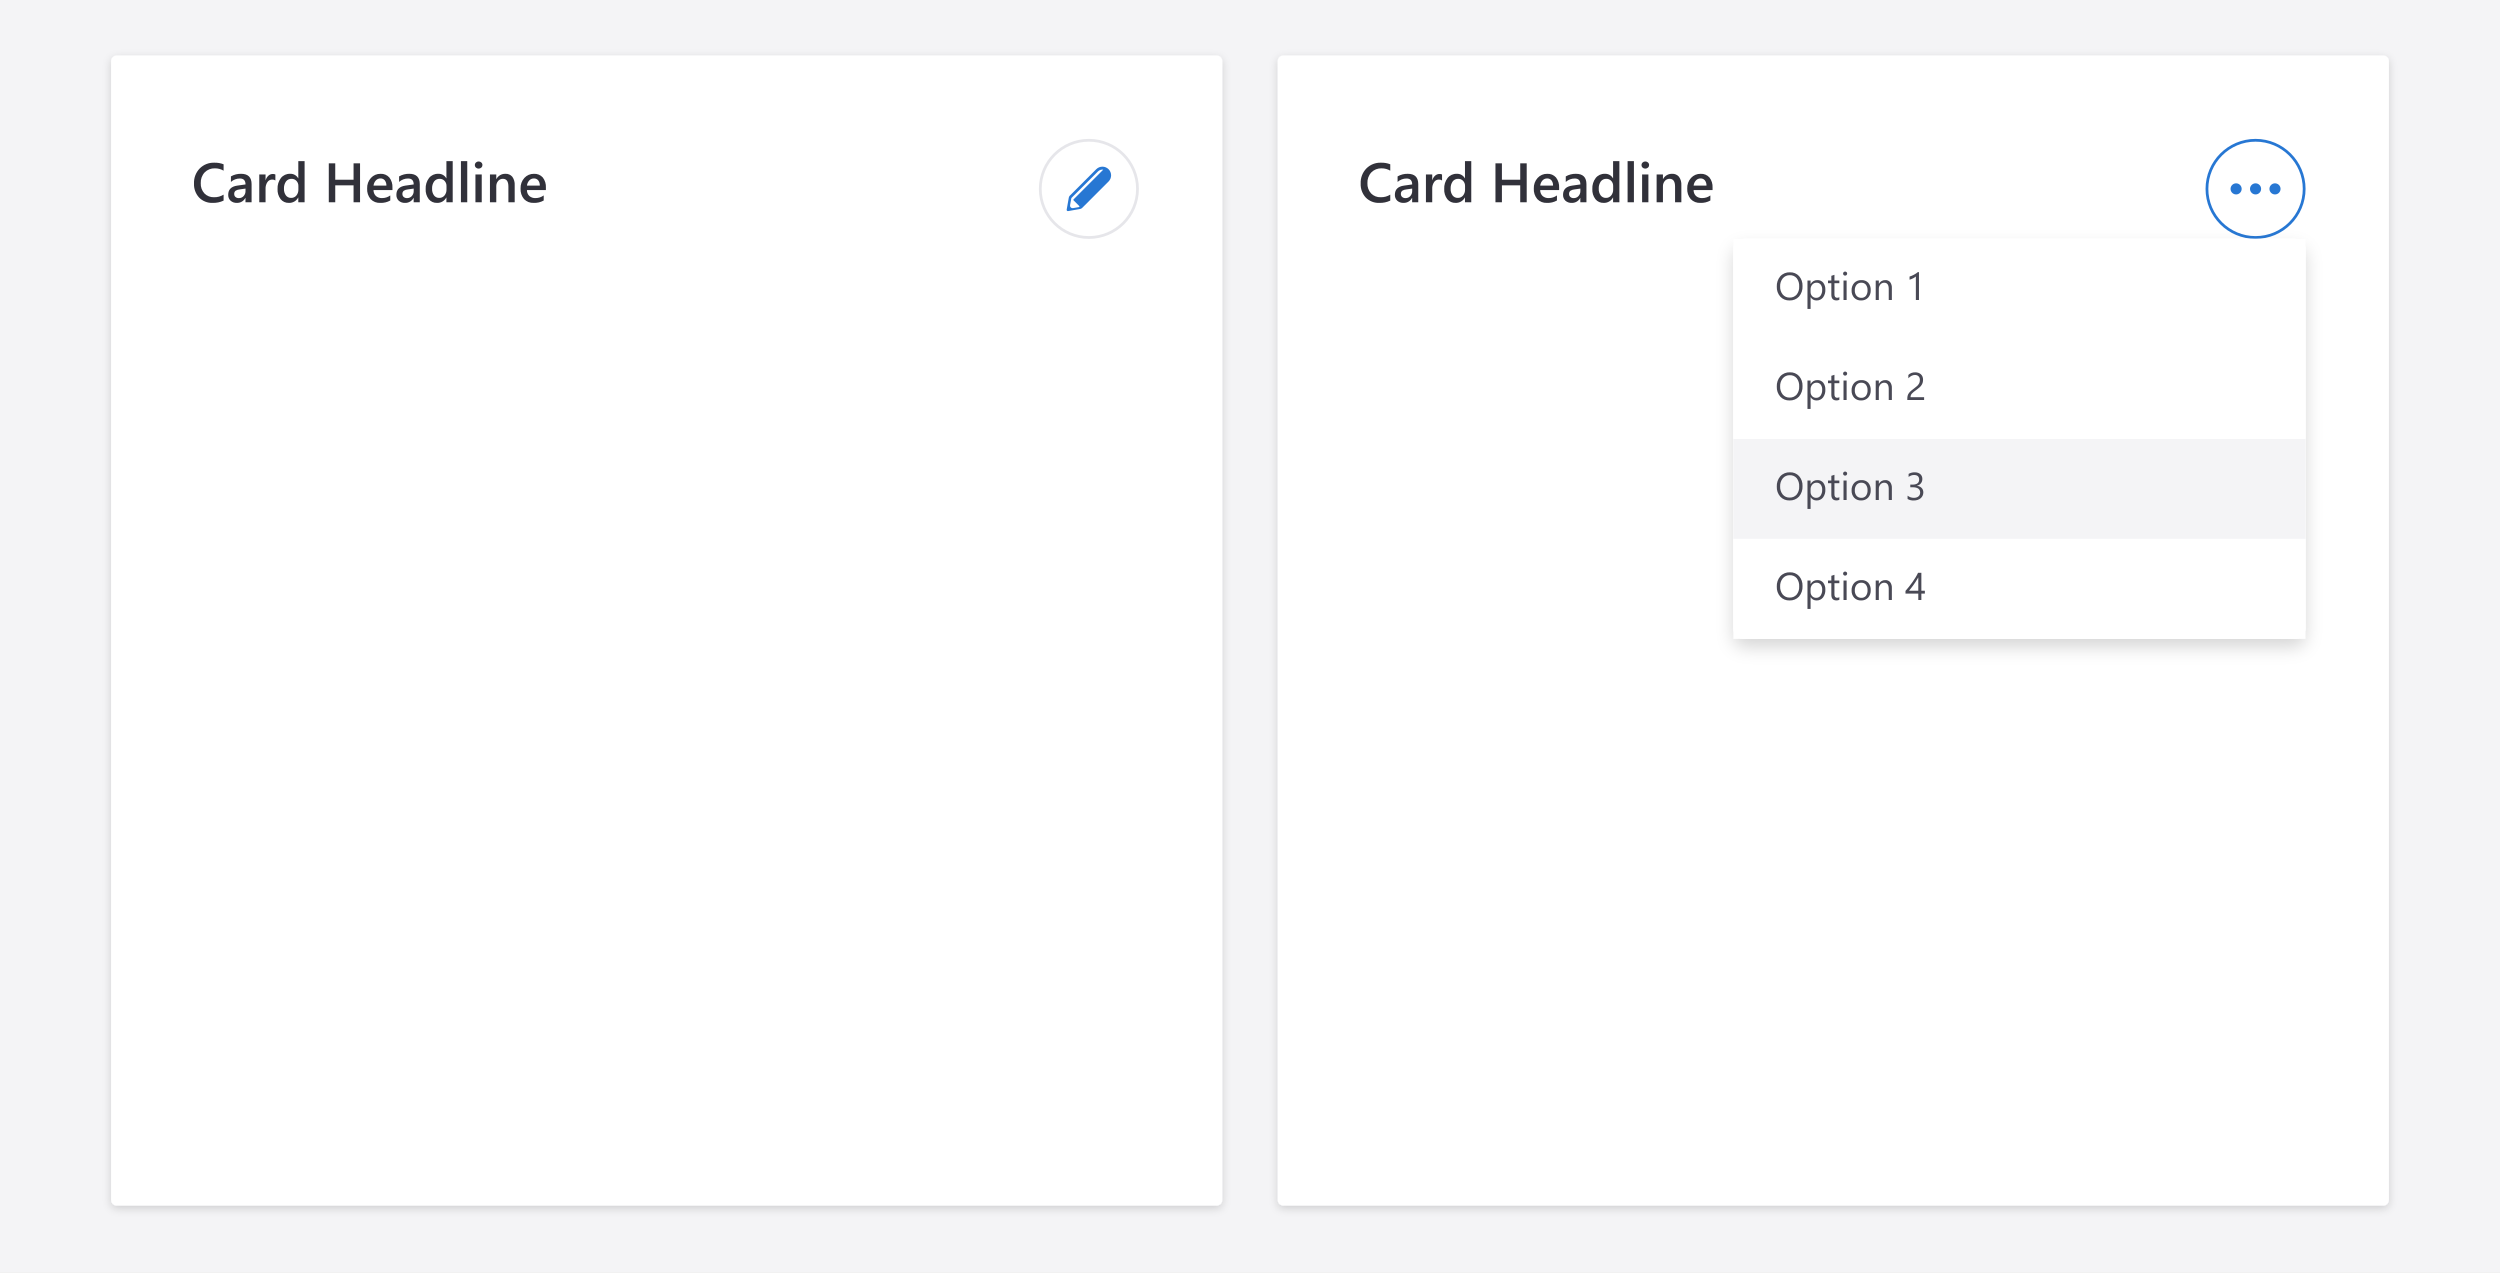
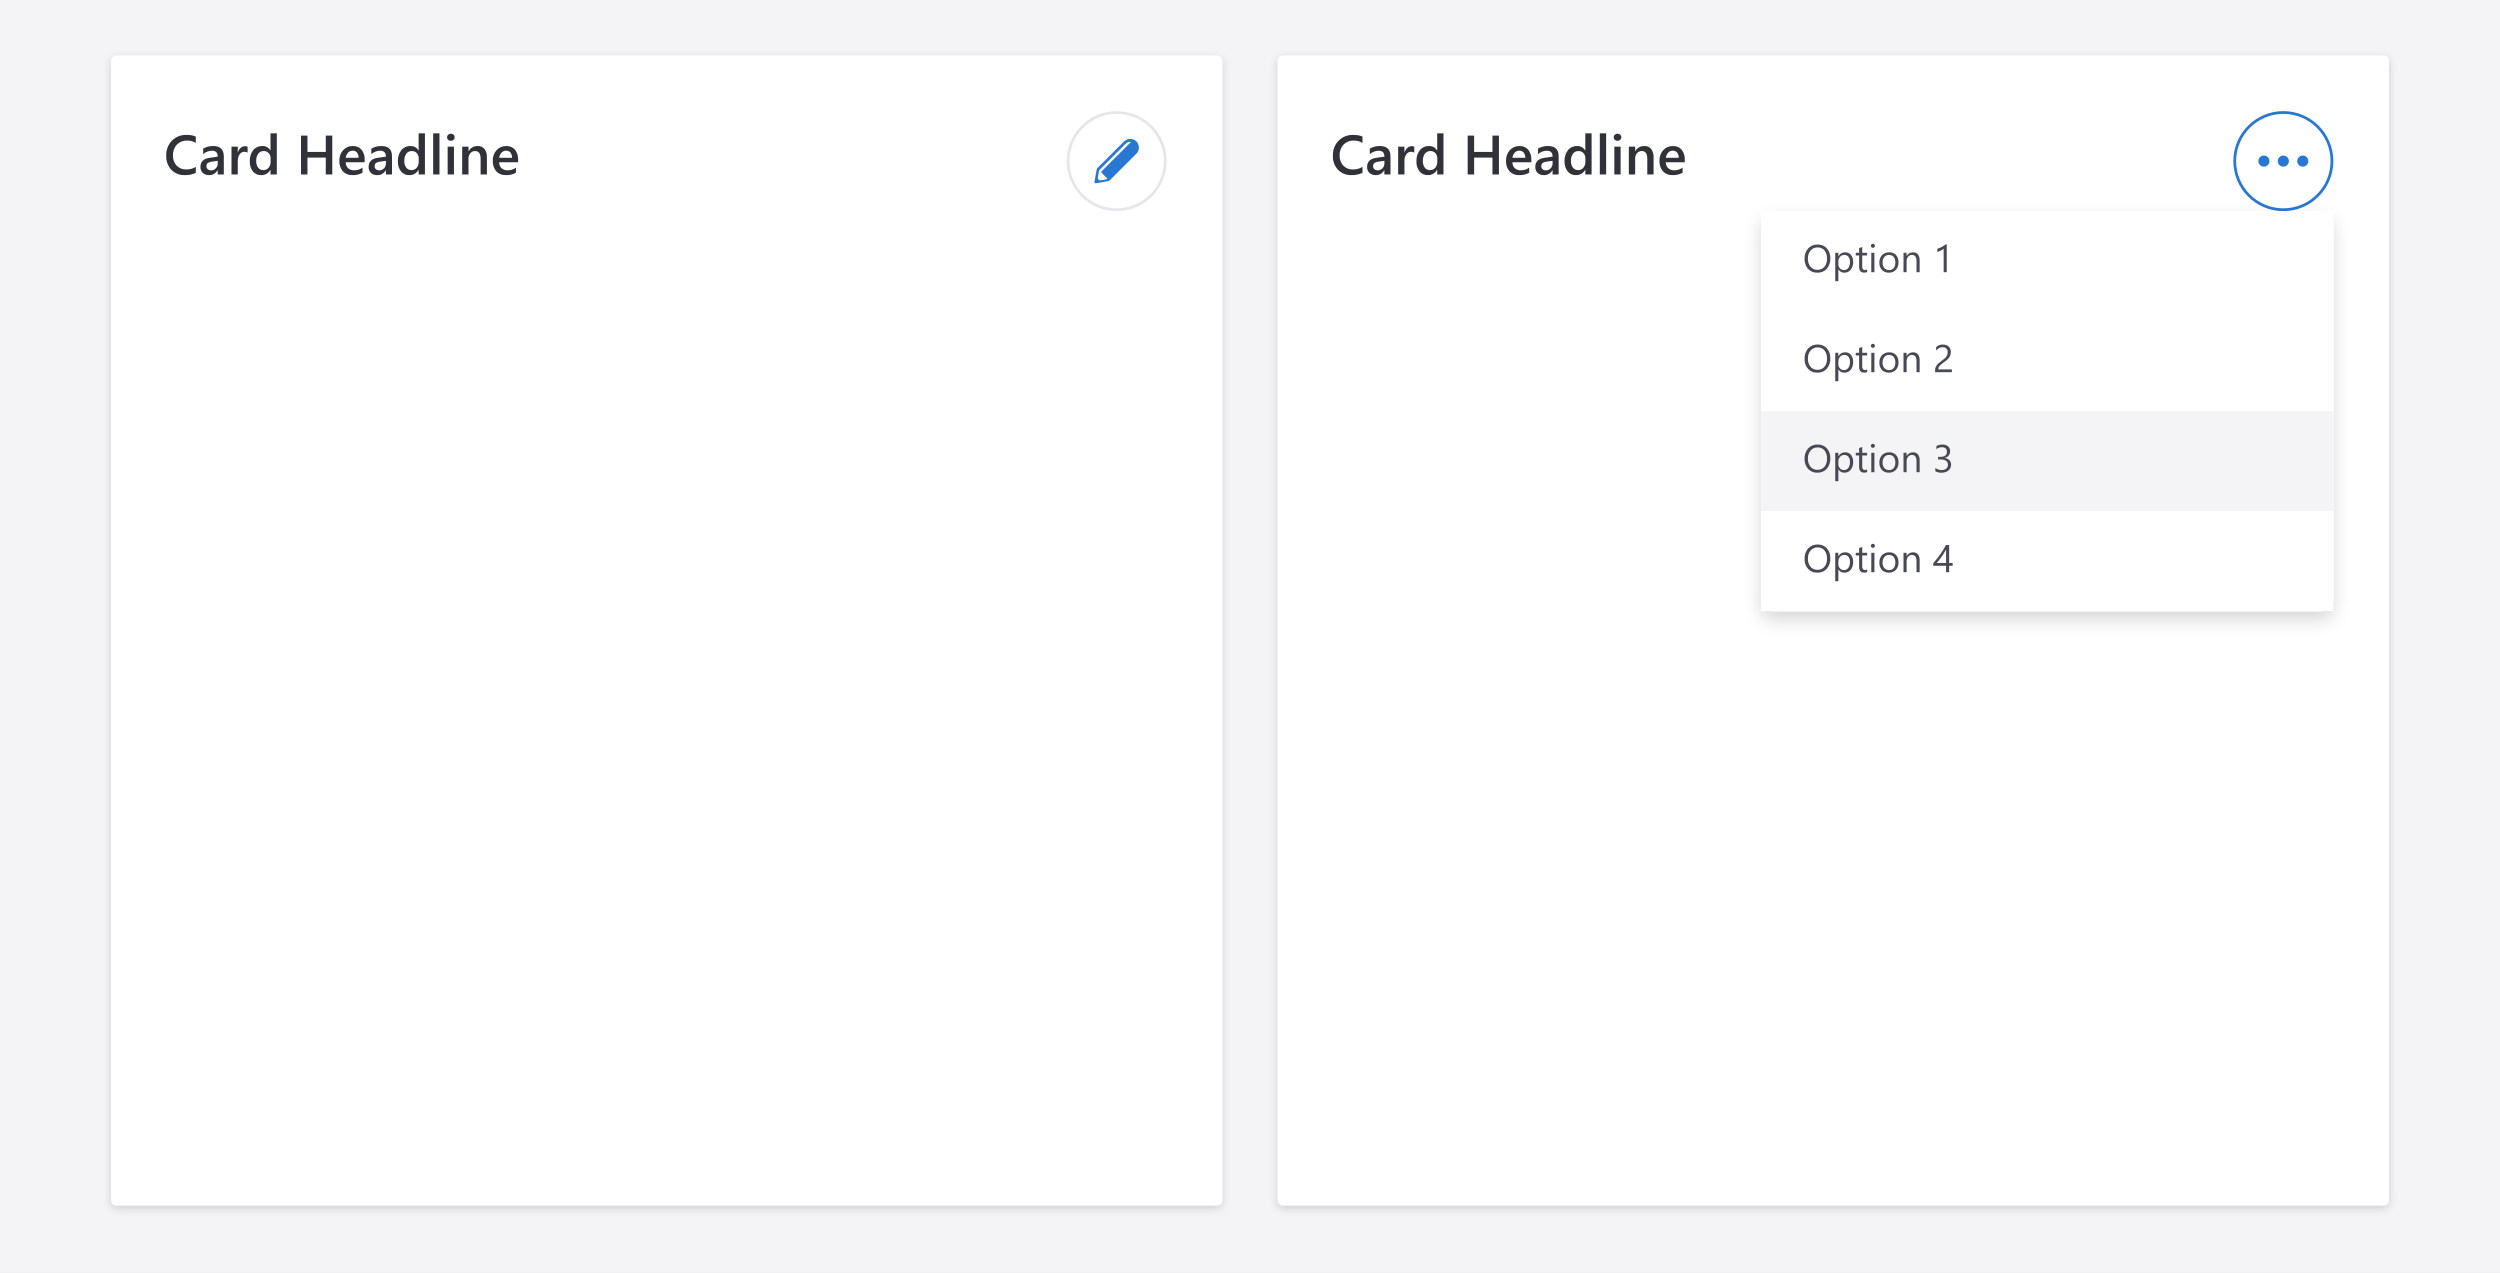
<svg xmlns="http://www.w3.org/2000/svg" width="900" height="458" viewBox="0 0 900 458">
  <defs>
    <filter id="Card" x="35.5" y="16.5" width="409" height="423" filterUnits="userSpaceOnUse">
      <feOffset dy="1" input="SourceAlpha" />
      <feGaussianBlur stdDeviation="1.5" result="blur" />
      <feFlood flood-opacity="0.161" />
      <feComposite operator="in" in2="blur" />
      <feComposite in="SourceGraphic" />
    </filter>
    <clipPath id="clip-path">
      <rect width="36" height="36" fill="none" />
    </clipPath>
    <filter id="Card-2" x="455.5" y="16.5" width="409" height="423" filterUnits="userSpaceOnUse">
      <feOffset dy="1" input="SourceAlpha" />
      <feGaussianBlur stdDeviation="1.5" result="blur-2" />
      <feFlood flood-opacity="0.161" />
      <feComposite operator="in" in2="blur-2" />
      <feComposite in="SourceGraphic" />
    </filter>
-     <filter id="Rectangle_4032" x="615" y="80" width="224" height="162" filterUnits="userSpaceOnUse">
+     <filter id="Rectangle_4032" x="625" y="70" width="224" height="162" filterUnits="userSpaceOnUse">
      <feOffset dy="3" input="SourceAlpha" />
      <feGaussianBlur stdDeviation="3" result="blur-3" />
      <feFlood flood-opacity="0.161" />
      <feComposite operator="in" in2="blur-3" />
      <feComposite in="SourceGraphic" />
    </filter>
    <clipPath id="clip-card--actions-header-icon">
      <rect width="900" height="458" />
    </clipPath>
  </defs>
  <g id="card--actions-header-icon" clip-path="url(#clip-card--actions-header-icon)">
    <rect width="900" height="458" fill="#f4f4f6" />
    <g id="Group_13364" data-name="Group 13364" transform="translate(-414 6)">
      <g transform="matrix(1, 0, 0, 1, 414, -6)" filter="url(#Card)">
        <rect id="Card-3" data-name="Card" width="400" height="414" rx="2" transform="translate(40 20)" fill="#fff" />
      </g>
-       <path id="Path_8863" data-name="Path 8863" d="M11.494-.586a8.49,8.49,0,0,1-3.936.82A6.435,6.435,0,0,1,2.676-1.689,7.01,7.01,0,0,1,.84-6.738a7.352,7.352,0,0,1,2.065-5.43,7.066,7.066,0,0,1,5.22-2.07,8.554,8.554,0,0,1,3.369.576v2.3a6.012,6.012,0,0,0-3.125-.84,4.9,4.9,0,0,0-3.687,1.455A5.345,5.345,0,0,0,3.271-6.855,5.1,5.1,0,0,0,4.59-3.169,4.588,4.588,0,0,0,8.057-1.8a6.207,6.207,0,0,0,3.438-.937ZM21.572,0h-2.2V-1.562h-.039A3.308,3.308,0,0,1,16.3.234a3.2,3.2,0,0,1-2.31-.8,2.8,2.8,0,0,1-.835-2.119q0-2.832,3.262-3.3l2.969-.42q0-2.139-2.031-2.139a4.825,4.825,0,0,0-3.223,1.23V-9.3a7.028,7.028,0,0,1,3.652-.937q3.789,0,3.789,3.73ZM19.385-4.912l-2.1.293a3.328,3.328,0,0,0-1.47.474,1.384,1.384,0,0,0-.493,1.216,1.331,1.331,0,0,0,.454,1.04,1.758,1.758,0,0,0,1.216.405,2.243,2.243,0,0,0,1.714-.728,2.58,2.58,0,0,0,.679-1.831Zm10.752-2.93a1.878,1.878,0,0,0-1.182-.322,2.023,2.023,0,0,0-1.68.908A4.061,4.061,0,0,0,26.6-4.785V0H24.336V-10H26.6v2.061h.039a3.484,3.484,0,0,1,1.021-1.646,2.3,2.3,0,0,1,1.538-.591,1.909,1.909,0,0,1,.938.186ZM40.654,0H38.389V-1.7H38.35A3.614,3.614,0,0,1,34.98.234a3.637,3.637,0,0,1-2.954-1.343,5.574,5.574,0,0,1-1.108-3.657A6.073,6.073,0,0,1,32.144-8.74a4.011,4.011,0,0,1,3.267-1.494A3.128,3.128,0,0,1,38.35-8.613h.039V-14.8h2.266ZM38.418-4.57V-5.879a2.55,2.55,0,0,0-.693-1.807,2.313,2.313,0,0,0-1.768-.742,2.38,2.38,0,0,0-2,.947,4.221,4.221,0,0,0-.728,2.627,3.782,3.782,0,0,0,.7,2.407,2.271,2.271,0,0,0,1.88.884A2.351,2.351,0,0,0,37.7-2.417,3.219,3.219,0,0,0,38.418-4.57ZM60.615,0H58.281V-6.074H51.689V0H49.365V-14h2.324v5.889h6.592V-14h2.334Zm11.67-4.385H65.469a2.881,2.881,0,0,0,.854,2.139,3.179,3.179,0,0,0,2.241.752A4.942,4.942,0,0,0,71.5-2.451V-.625a6.716,6.716,0,0,1-3.613.859,4.473,4.473,0,0,1-3.462-1.362,5.449,5.449,0,0,1-1.255-3.833,5.328,5.328,0,0,1,1.382-3.8,4.52,4.52,0,0,1,3.433-1.47,3.941,3.941,0,0,1,3.174,1.318,5.474,5.474,0,0,1,1.123,3.662ZM70.1-5.986a2.919,2.919,0,0,0-.576-1.9,1.925,1.925,0,0,0-1.562-.679,2.2,2.2,0,0,0-1.655.713,3.257,3.257,0,0,0-.835,1.865ZM82.119,0h-2.2V-1.562h-.039a3.308,3.308,0,0,1-3.037,1.8,3.2,3.2,0,0,1-2.31-.8A2.8,2.8,0,0,1,73.7-2.686q0-2.832,3.262-3.3l2.969-.42q0-2.139-2.031-2.139a4.825,4.825,0,0,0-3.223,1.23V-9.3a7.028,7.028,0,0,1,3.652-.937q3.789,0,3.789,3.73ZM79.932-4.912l-2.1.293a3.328,3.328,0,0,0-1.47.474,1.384,1.384,0,0,0-.493,1.216,1.331,1.331,0,0,0,.454,1.04,1.758,1.758,0,0,0,1.216.405,2.243,2.243,0,0,0,1.714-.728,2.58,2.58,0,0,0,.679-1.831ZM93.975,0H91.709V-1.7H91.67A3.614,3.614,0,0,1,88.3.234a3.637,3.637,0,0,1-2.954-1.343,5.574,5.574,0,0,1-1.108-3.657A6.073,6.073,0,0,1,85.464-8.74a4.011,4.011,0,0,1,3.267-1.494A3.128,3.128,0,0,1,91.67-8.613h.039V-14.8h2.266ZM91.738-4.57V-5.879a2.55,2.55,0,0,0-.693-1.807,2.313,2.313,0,0,0-1.768-.742,2.38,2.38,0,0,0-2,.947,4.221,4.221,0,0,0-.728,2.627,3.782,3.782,0,0,0,.7,2.407,2.271,2.271,0,0,0,1.88.884,2.351,2.351,0,0,0,1.885-.854A3.219,3.219,0,0,0,91.738-4.57ZM99.209,0H96.934V-14.8h2.275ZM103.3-12.1a1.362,1.362,0,0,1-.952-.361,1.189,1.189,0,0,1-.4-.918,1.219,1.219,0,0,1,.4-.928,1.342,1.342,0,0,1,.952-.371,1.384,1.384,0,0,1,.977.371,1.212,1.212,0,0,1,.4.928,1.2,1.2,0,0,1-.4.9A1.374,1.374,0,0,1,103.3-12.1ZM104.424,0h-2.266V-10h2.266Zm11.865,0h-2.266V-5.635q0-2.8-1.982-2.8a2.164,2.164,0,0,0-1.709.776,2.88,2.88,0,0,0-.674,1.958V0h-2.275V-10h2.275v1.66h.039a3.564,3.564,0,0,1,3.242-1.895,3.02,3.02,0,0,1,2.49,1.06,4.758,4.758,0,0,1,.859,3.062Zm11.23-4.385H120.7a2.881,2.881,0,0,0,.854,2.139,3.179,3.179,0,0,0,2.241.752,4.942,4.942,0,0,0,2.939-.957V-.625a6.716,6.716,0,0,1-3.613.859,4.473,4.473,0,0,1-3.462-1.362,5.449,5.449,0,0,1-1.255-3.833,5.328,5.328,0,0,1,1.382-3.8,4.52,4.52,0,0,1,3.433-1.47A3.941,3.941,0,0,1,126.4-8.916a5.474,5.474,0,0,1,1.123,3.662Zm-2.187-1.6a2.919,2.919,0,0,0-.576-1.9,1.925,1.925,0,0,0-1.562-.679,2.2,2.2,0,0,0-1.655.713,3.257,3.257,0,0,0-.835,1.865Z" transform="translate(483 66.805)" fill="#31313a" />
-       <g id="Icon_Secondary_-_Normal" data-name="Icon Secondary - Normal" transform="translate(788 44)" clip-path="url(#clip-path)">
+       <path id="Path_8863" data-name="Path 8863" d="M11.494-.586a8.49,8.49,0,0,1-3.936.82A6.435,6.435,0,0,1,2.676-1.689,7.01,7.01,0,0,1,.84-6.738a7.352,7.352,0,0,1,2.065-5.43,7.066,7.066,0,0,1,5.22-2.07,8.554,8.554,0,0,1,3.369.576v2.3a6.012,6.012,0,0,0-3.125-.84,4.9,4.9,0,0,0-3.687,1.455A5.345,5.345,0,0,0,3.271-6.855,5.1,5.1,0,0,0,4.59-3.169,4.588,4.588,0,0,0,8.057-1.8a6.207,6.207,0,0,0,3.438-.937ZM21.572,0h-2.2V-1.562h-.039A3.308,3.308,0,0,1,16.3.234a3.2,3.2,0,0,1-2.31-.8,2.8,2.8,0,0,1-.835-2.119q0-2.832,3.262-3.3l2.969-.42q0-2.139-2.031-2.139a4.825,4.825,0,0,0-3.223,1.23V-9.3a7.028,7.028,0,0,1,3.652-.937q3.789,0,3.789,3.73ZM19.385-4.912l-2.1.293a3.328,3.328,0,0,0-1.47.474,1.384,1.384,0,0,0-.493,1.216,1.331,1.331,0,0,0,.454,1.04,1.758,1.758,0,0,0,1.216.405,2.243,2.243,0,0,0,1.714-.728,2.58,2.58,0,0,0,.679-1.831Zm10.752-2.93a1.878,1.878,0,0,0-1.182-.322,2.023,2.023,0,0,0-1.68.908A4.061,4.061,0,0,0,26.6-4.785V0H24.336V-10H26.6v2.061h.039a3.484,3.484,0,0,1,1.021-1.646,2.3,2.3,0,0,1,1.538-.591,1.909,1.909,0,0,1,.938.186ZM40.654,0H38.389V-1.7H38.35A3.614,3.614,0,0,1,34.98.234a3.637,3.637,0,0,1-2.954-1.343,5.574,5.574,0,0,1-1.108-3.657A6.073,6.073,0,0,1,32.144-8.74a4.011,4.011,0,0,1,3.267-1.494A3.128,3.128,0,0,1,38.35-8.613h.039V-14.8h2.266ZM38.418-4.57V-5.879a2.55,2.55,0,0,0-.693-1.807,2.313,2.313,0,0,0-1.768-.742,2.38,2.38,0,0,0-2,.947,4.221,4.221,0,0,0-.728,2.627,3.782,3.782,0,0,0,.7,2.407,2.271,2.271,0,0,0,1.88.884A2.351,2.351,0,0,0,37.7-2.417,3.219,3.219,0,0,0,38.418-4.57ZM60.615,0H58.281V-6.074H51.689V0H49.365V-14h2.324v5.889h6.592V-14h2.334Zm11.67-4.385H65.469a2.881,2.881,0,0,0,.854,2.139,3.179,3.179,0,0,0,2.241.752A4.942,4.942,0,0,0,71.5-2.451V-.625a6.716,6.716,0,0,1-3.613.859,4.473,4.473,0,0,1-3.462-1.362,5.449,5.449,0,0,1-1.255-3.833,5.328,5.328,0,0,1,1.382-3.8,4.52,4.52,0,0,1,3.433-1.47,3.941,3.941,0,0,1,3.174,1.318,5.474,5.474,0,0,1,1.123,3.662ZM70.1-5.986a2.919,2.919,0,0,0-.576-1.9,1.925,1.925,0,0,0-1.562-.679,2.2,2.2,0,0,0-1.655.713,3.257,3.257,0,0,0-.835,1.865ZM82.119,0h-2.2V-1.562h-.039a3.308,3.308,0,0,1-3.037,1.8,3.2,3.2,0,0,1-2.31-.8A2.8,2.8,0,0,1,73.7-2.686q0-2.832,3.262-3.3l2.969-.42q0-2.139-2.031-2.139a4.825,4.825,0,0,0-3.223,1.23V-9.3a7.028,7.028,0,0,1,3.652-.937q3.789,0,3.789,3.73ZM79.932-4.912l-2.1.293a3.328,3.328,0,0,0-1.47.474,1.384,1.384,0,0,0-.493,1.216,1.331,1.331,0,0,0,.454,1.04,1.758,1.758,0,0,0,1.216.405,2.243,2.243,0,0,0,1.714-.728,2.58,2.58,0,0,0,.679-1.831ZM93.975,0H91.709V-1.7H91.67A3.614,3.614,0,0,1,88.3.234a3.637,3.637,0,0,1-2.954-1.343,5.574,5.574,0,0,1-1.108-3.657A6.073,6.073,0,0,1,85.464-8.74a4.011,4.011,0,0,1,3.267-1.494A3.128,3.128,0,0,1,91.67-8.613h.039V-14.8h2.266ZM91.738-4.57V-5.879a2.55,2.55,0,0,0-.693-1.807,2.313,2.313,0,0,0-1.768-.742,2.38,2.38,0,0,0-2,.947,4.221,4.221,0,0,0-.728,2.627,3.782,3.782,0,0,0,.7,2.407,2.271,2.271,0,0,0,1.88.884,2.351,2.351,0,0,0,1.885-.854A3.219,3.219,0,0,0,91.738-4.57ZM99.209,0H96.934V-14.8h2.275ZM103.3-12.1a1.362,1.362,0,0,1-.952-.361,1.189,1.189,0,0,1-.4-.918,1.219,1.219,0,0,1,.4-.928,1.342,1.342,0,0,1,.952-.371,1.384,1.384,0,0,1,.977.371,1.212,1.212,0,0,1,.4.928,1.2,1.2,0,0,1-.4.9A1.374,1.374,0,0,1,103.3-12.1ZM104.424,0h-2.266V-10h2.266Zm11.865,0h-2.266V-5.635q0-2.8-1.982-2.8a2.164,2.164,0,0,0-1.709.776,2.88,2.88,0,0,0-.674,1.958V0h-2.275V-10h2.275v1.66h.039a3.564,3.564,0,0,1,3.242-1.895,3.02,3.02,0,0,1,2.49,1.06,4.758,4.758,0,0,1,.859,3.062Zm11.23-4.385H120.7a2.881,2.881,0,0,0,.854,2.139,3.179,3.179,0,0,0,2.241.752,4.942,4.942,0,0,0,2.939-.957V-.625a6.716,6.716,0,0,1-3.613.859,4.473,4.473,0,0,1-3.462-1.362,5.449,5.449,0,0,1-1.255-3.833,5.328,5.328,0,0,1,1.382-3.8,4.52,4.52,0,0,1,3.433-1.47A3.941,3.941,0,0,1,126.4-8.916a5.474,5.474,0,0,1,1.123,3.662Zm-2.187-1.6a2.919,2.919,0,0,0-.576-1.9,1.925,1.925,0,0,0-1.562-.679,2.2,2.2,0,0,0-1.655.713,3.257,3.257,0,0,0-.835,1.865Z" transform="translate(473 56.805)" fill="#31313a" />
+       <g id="Icon_Secondary_-_Normal" data-name="Icon Secondary - Normal" transform="translate(798 34)" clip-path="url(#clip-path)">
        <path id="Path_6627" data-name="Path 6627" d="M18.142,3.975a3.131,3.131,0,0,0-4.429,0L4.2,13.486a1.342,1.342,0,0,0-.373.716l-.764,4.331a.447.447,0,0,0,.518.518l4.331-.764a1.342,1.342,0,0,0,.716-.373L18.141,8.4a3.131,3.131,0,0,0,0-4.428ZM5.527,14.846a.224.224,0,0,0,0,.317l2.068,2.069a.224.224,0,0,1-.115.377l-2.159.381a.895.895,0,0,1-1.037-1.037l.431-2.443a.447.447,0,0,1,.124-.239L14.346,4.76a2.227,2.227,0,0,1,1.89-.626Z" transform="translate(6.941 6.942)" fill="#2777d3" />
        <g id="Rectangle_5239" data-name="Rectangle 5239" fill="none" stroke="#e6e6ea" stroke-width="1">
          <rect width="36" height="36" rx="18" stroke="none" />
          <rect x="0.5" y="0.5" width="35" height="35" rx="17.5" fill="none" />
        </g>
      </g>
    </g>
    <g transform="matrix(1, 0, 0, 1, 0, 0)" filter="url(#Card-2)">
      <rect id="Card-4" data-name="Card" width="400" height="414" rx="2" transform="translate(460 20)" fill="#fff" />
    </g>
-     <path id="Path_8849" data-name="Path 8849" d="M11.494-.586a8.49,8.49,0,0,1-3.936.82A6.435,6.435,0,0,1,2.676-1.689,7.01,7.01,0,0,1,.84-6.738a7.352,7.352,0,0,1,2.065-5.43,7.066,7.066,0,0,1,5.22-2.07,8.554,8.554,0,0,1,3.369.576v2.3a6.012,6.012,0,0,0-3.125-.84,4.9,4.9,0,0,0-3.687,1.455A5.345,5.345,0,0,0,3.271-6.855,5.1,5.1,0,0,0,4.59-3.169,4.588,4.588,0,0,0,8.057-1.8a6.207,6.207,0,0,0,3.438-.937ZM21.572,0h-2.2V-1.562h-.039A3.308,3.308,0,0,1,16.3.234a3.2,3.2,0,0,1-2.31-.8,2.8,2.8,0,0,1-.835-2.119q0-2.832,3.262-3.3l2.969-.42q0-2.139-2.031-2.139a4.825,4.825,0,0,0-3.223,1.23V-9.3a7.028,7.028,0,0,1,3.652-.937q3.789,0,3.789,3.73ZM19.385-4.912l-2.1.293a3.328,3.328,0,0,0-1.47.474,1.384,1.384,0,0,0-.493,1.216,1.331,1.331,0,0,0,.454,1.04,1.758,1.758,0,0,0,1.216.405,2.243,2.243,0,0,0,1.714-.728,2.58,2.58,0,0,0,.679-1.831Zm10.752-2.93a1.878,1.878,0,0,0-1.182-.322,2.023,2.023,0,0,0-1.68.908A4.061,4.061,0,0,0,26.6-4.785V0H24.336V-10H26.6v2.061h.039a3.484,3.484,0,0,1,1.021-1.646,2.3,2.3,0,0,1,1.538-.591,1.909,1.909,0,0,1,.938.186ZM40.654,0H38.389V-1.7H38.35A3.614,3.614,0,0,1,34.98.234a3.637,3.637,0,0,1-2.954-1.343,5.574,5.574,0,0,1-1.108-3.657A6.073,6.073,0,0,1,32.144-8.74a4.011,4.011,0,0,1,3.267-1.494A3.128,3.128,0,0,1,38.35-8.613h.039V-14.8h2.266ZM38.418-4.57V-5.879a2.55,2.55,0,0,0-.693-1.807,2.313,2.313,0,0,0-1.768-.742,2.38,2.38,0,0,0-2,.947,4.221,4.221,0,0,0-.728,2.627,3.782,3.782,0,0,0,.7,2.407,2.271,2.271,0,0,0,1.88.884A2.351,2.351,0,0,0,37.7-2.417,3.219,3.219,0,0,0,38.418-4.57ZM60.615,0H58.281V-6.074H51.689V0H49.365V-14h2.324v5.889h6.592V-14h2.334Zm11.67-4.385H65.469a2.881,2.881,0,0,0,.854,2.139,3.179,3.179,0,0,0,2.241.752A4.942,4.942,0,0,0,71.5-2.451V-.625a6.716,6.716,0,0,1-3.613.859,4.473,4.473,0,0,1-3.462-1.362,5.449,5.449,0,0,1-1.255-3.833,5.328,5.328,0,0,1,1.382-3.8,4.52,4.52,0,0,1,3.433-1.47,3.941,3.941,0,0,1,3.174,1.318,5.474,5.474,0,0,1,1.123,3.662ZM70.1-5.986a2.919,2.919,0,0,0-.576-1.9,1.925,1.925,0,0,0-1.562-.679,2.2,2.2,0,0,0-1.655.713,3.257,3.257,0,0,0-.835,1.865ZM82.119,0h-2.2V-1.562h-.039a3.308,3.308,0,0,1-3.037,1.8,3.2,3.2,0,0,1-2.31-.8A2.8,2.8,0,0,1,73.7-2.686q0-2.832,3.262-3.3l2.969-.42q0-2.139-2.031-2.139a4.825,4.825,0,0,0-3.223,1.23V-9.3a7.028,7.028,0,0,1,3.652-.937q3.789,0,3.789,3.73ZM79.932-4.912l-2.1.293a3.328,3.328,0,0,0-1.47.474,1.384,1.384,0,0,0-.493,1.216,1.331,1.331,0,0,0,.454,1.04,1.758,1.758,0,0,0,1.216.405,2.243,2.243,0,0,0,1.714-.728,2.58,2.58,0,0,0,.679-1.831ZM93.975,0H91.709V-1.7H91.67A3.614,3.614,0,0,1,88.3.234a3.637,3.637,0,0,1-2.954-1.343,5.574,5.574,0,0,1-1.108-3.657A6.073,6.073,0,0,1,85.464-8.74a4.011,4.011,0,0,1,3.267-1.494A3.128,3.128,0,0,1,91.67-8.613h.039V-14.8h2.266ZM91.738-4.57V-5.879a2.55,2.55,0,0,0-.693-1.807,2.313,2.313,0,0,0-1.768-.742,2.38,2.38,0,0,0-2,.947,4.221,4.221,0,0,0-.728,2.627,3.782,3.782,0,0,0,.7,2.407,2.271,2.271,0,0,0,1.88.884,2.351,2.351,0,0,0,1.885-.854A3.219,3.219,0,0,0,91.738-4.57ZM99.209,0H96.934V-14.8h2.275ZM103.3-12.1a1.362,1.362,0,0,1-.952-.361,1.189,1.189,0,0,1-.4-.918,1.219,1.219,0,0,1,.4-.928,1.342,1.342,0,0,1,.952-.371,1.384,1.384,0,0,1,.977.371,1.212,1.212,0,0,1,.4.928,1.2,1.2,0,0,1-.4.9A1.374,1.374,0,0,1,103.3-12.1ZM104.424,0h-2.266V-10h2.266Zm11.865,0h-2.266V-5.635q0-2.8-1.982-2.8a2.164,2.164,0,0,0-1.709.776,2.88,2.88,0,0,0-.674,1.958V0h-2.275V-10h2.275v1.66h.039a3.564,3.564,0,0,1,3.242-1.895,3.02,3.02,0,0,1,2.49,1.06,4.758,4.758,0,0,1,.859,3.062Zm11.23-4.385H120.7a2.881,2.881,0,0,0,.854,2.139,3.179,3.179,0,0,0,2.241.752,4.942,4.942,0,0,0,2.939-.957V-.625a6.716,6.716,0,0,1-3.613.859,4.473,4.473,0,0,1-3.462-1.362,5.449,5.449,0,0,1-1.255-3.833,5.328,5.328,0,0,1,1.382-3.8,4.52,4.52,0,0,1,3.433-1.47A3.941,3.941,0,0,1,126.4-8.916a5.474,5.474,0,0,1,1.123,3.662Zm-2.187-1.6a2.919,2.919,0,0,0-.576-1.9,1.925,1.925,0,0,0-1.562-.679,2.2,2.2,0,0,0-1.655.713,3.257,3.257,0,0,0-.835,1.865Z" transform="translate(489 72.805)" fill="#31313a" />
-     <g id="Icon_Primary_-_Selected" data-name="Icon Primary - Selected" transform="translate(794 50)">
+     <path id="Path_8849" data-name="Path 8849" d="M11.494-.586a8.49,8.49,0,0,1-3.936.82A6.435,6.435,0,0,1,2.676-1.689,7.01,7.01,0,0,1,.84-6.738a7.352,7.352,0,0,1,2.065-5.43,7.066,7.066,0,0,1,5.22-2.07,8.554,8.554,0,0,1,3.369.576v2.3a6.012,6.012,0,0,0-3.125-.84,4.9,4.9,0,0,0-3.687,1.455A5.345,5.345,0,0,0,3.271-6.855,5.1,5.1,0,0,0,4.59-3.169,4.588,4.588,0,0,0,8.057-1.8a6.207,6.207,0,0,0,3.438-.937ZM21.572,0h-2.2V-1.562h-.039A3.308,3.308,0,0,1,16.3.234a3.2,3.2,0,0,1-2.31-.8,2.8,2.8,0,0,1-.835-2.119q0-2.832,3.262-3.3l2.969-.42q0-2.139-2.031-2.139a4.825,4.825,0,0,0-3.223,1.23V-9.3a7.028,7.028,0,0,1,3.652-.937q3.789,0,3.789,3.73ZM19.385-4.912l-2.1.293a3.328,3.328,0,0,0-1.47.474,1.384,1.384,0,0,0-.493,1.216,1.331,1.331,0,0,0,.454,1.04,1.758,1.758,0,0,0,1.216.405,2.243,2.243,0,0,0,1.714-.728,2.58,2.58,0,0,0,.679-1.831Zm10.752-2.93a1.878,1.878,0,0,0-1.182-.322,2.023,2.023,0,0,0-1.68.908A4.061,4.061,0,0,0,26.6-4.785V0H24.336V-10H26.6v2.061h.039a3.484,3.484,0,0,1,1.021-1.646,2.3,2.3,0,0,1,1.538-.591,1.909,1.909,0,0,1,.938.186ZM40.654,0H38.389V-1.7H38.35A3.614,3.614,0,0,1,34.98.234a3.637,3.637,0,0,1-2.954-1.343,5.574,5.574,0,0,1-1.108-3.657A6.073,6.073,0,0,1,32.144-8.74a4.011,4.011,0,0,1,3.267-1.494A3.128,3.128,0,0,1,38.35-8.613h.039V-14.8h2.266ZM38.418-4.57V-5.879a2.55,2.55,0,0,0-.693-1.807,2.313,2.313,0,0,0-1.768-.742,2.38,2.38,0,0,0-2,.947,4.221,4.221,0,0,0-.728,2.627,3.782,3.782,0,0,0,.7,2.407,2.271,2.271,0,0,0,1.88.884A2.351,2.351,0,0,0,37.7-2.417,3.219,3.219,0,0,0,38.418-4.57ZM60.615,0H58.281V-6.074H51.689V0H49.365V-14h2.324v5.889h6.592V-14h2.334Zm11.67-4.385H65.469a2.881,2.881,0,0,0,.854,2.139,3.179,3.179,0,0,0,2.241.752A4.942,4.942,0,0,0,71.5-2.451V-.625a6.716,6.716,0,0,1-3.613.859,4.473,4.473,0,0,1-3.462-1.362,5.449,5.449,0,0,1-1.255-3.833,5.328,5.328,0,0,1,1.382-3.8,4.52,4.52,0,0,1,3.433-1.47,3.941,3.941,0,0,1,3.174,1.318,5.474,5.474,0,0,1,1.123,3.662ZM70.1-5.986a2.919,2.919,0,0,0-.576-1.9,1.925,1.925,0,0,0-1.562-.679,2.2,2.2,0,0,0-1.655.713,3.257,3.257,0,0,0-.835,1.865ZM82.119,0h-2.2V-1.562h-.039a3.308,3.308,0,0,1-3.037,1.8,3.2,3.2,0,0,1-2.31-.8A2.8,2.8,0,0,1,73.7-2.686q0-2.832,3.262-3.3l2.969-.42q0-2.139-2.031-2.139a4.825,4.825,0,0,0-3.223,1.23V-9.3a7.028,7.028,0,0,1,3.652-.937q3.789,0,3.789,3.73ZM79.932-4.912l-2.1.293a3.328,3.328,0,0,0-1.47.474,1.384,1.384,0,0,0-.493,1.216,1.331,1.331,0,0,0,.454,1.04,1.758,1.758,0,0,0,1.216.405,2.243,2.243,0,0,0,1.714-.728,2.58,2.58,0,0,0,.679-1.831ZM93.975,0H91.709V-1.7H91.67A3.614,3.614,0,0,1,88.3.234a3.637,3.637,0,0,1-2.954-1.343,5.574,5.574,0,0,1-1.108-3.657A6.073,6.073,0,0,1,85.464-8.74a4.011,4.011,0,0,1,3.267-1.494A3.128,3.128,0,0,1,91.67-8.613h.039V-14.8h2.266ZM91.738-4.57V-5.879a2.55,2.55,0,0,0-.693-1.807,2.313,2.313,0,0,0-1.768-.742,2.38,2.38,0,0,0-2,.947,4.221,4.221,0,0,0-.728,2.627,3.782,3.782,0,0,0,.7,2.407,2.271,2.271,0,0,0,1.88.884,2.351,2.351,0,0,0,1.885-.854A3.219,3.219,0,0,0,91.738-4.57ZM99.209,0H96.934V-14.8h2.275ZM103.3-12.1a1.362,1.362,0,0,1-.952-.361,1.189,1.189,0,0,1-.4-.918,1.219,1.219,0,0,1,.4-.928,1.342,1.342,0,0,1,.952-.371,1.384,1.384,0,0,1,.977.371,1.212,1.212,0,0,1,.4.928,1.2,1.2,0,0,1-.4.9A1.374,1.374,0,0,1,103.3-12.1ZM104.424,0h-2.266V-10h2.266Zm11.865,0h-2.266V-5.635q0-2.8-1.982-2.8a2.164,2.164,0,0,0-1.709.776,2.88,2.88,0,0,0-.674,1.958V0h-2.275V-10h2.275v1.66h.039a3.564,3.564,0,0,1,3.242-1.895,3.02,3.02,0,0,1,2.49,1.06,4.758,4.758,0,0,1,.859,3.062Zm11.23-4.385H120.7a2.881,2.881,0,0,0,.854,2.139,3.179,3.179,0,0,0,2.241.752,4.942,4.942,0,0,0,2.939-.957V-.625a6.716,6.716,0,0,1-3.613.859,4.473,4.473,0,0,1-3.462-1.362,5.449,5.449,0,0,1-1.255-3.833,5.328,5.328,0,0,1,1.382-3.8,4.52,4.52,0,0,1,3.433-1.47A3.941,3.941,0,0,1,126.4-8.916a5.474,5.474,0,0,1,1.123,3.662Zm-2.187-1.6a2.919,2.919,0,0,0-.576-1.9,1.925,1.925,0,0,0-1.562-.679,2.2,2.2,0,0,0-1.655.713,3.257,3.257,0,0,0-.835,1.865Z" transform="translate(479 62.805)" fill="#31313a" />
+     <g id="Icon_Primary_-_Selected" data-name="Icon Primary - Selected" transform="translate(804 40)">
      <g id="Rectangle_5758" data-name="Rectangle 5758" fill="none" stroke="#2777d3" stroke-width="1">
        <rect width="36" height="36" rx="18" stroke="none" />
        <rect x="0.5" y="0.5" width="35" height="35" rx="17.5" fill="none" />
      </g>
    </g>
-     <g id="Group_13275" data-name="Group 13275" transform="translate(802.591 66)">
+     <g id="Group_13275" data-name="Group 13275" transform="translate(812.591 56)">
      <circle id="Ellipse_2018" data-name="Ellipse 2018" cx="2" cy="2" r="2" transform="translate(18.409) rotate(90)" fill="#2777d3" />
      <circle id="Ellipse_2017" data-name="Ellipse 2017" cx="2" cy="2" r="2" transform="translate(11.409) rotate(90)" fill="#2777d3" />
      <circle id="Ellipse_2016" data-name="Ellipse 2016" cx="2" cy="2" r="2" transform="translate(4.409) rotate(90)" fill="#2777d3" />
    </g>
-     <g id="Group_13295" data-name="Group 13295" transform="translate(10 -40)">
-       <g transform="matrix(1, 0, 0, 1, -10, 40)" filter="url(#Rectangle_4032)">
-         <rect id="Rectangle_4032-2" data-name="Rectangle 4032" width="206" height="144" rx="4" transform="translate(624 86)" fill="#fff" />
+     <g id="Group_13295" data-name="Group 13295" transform="translate(20 -50)">
+       <g transform="matrix(1, 0, 0, 1, -20, 50)" filter="url(#Rectangle_4032)">
+         <rect id="Rectangle_4032-2" data-name="Rectangle 4032" width="206" height="144" rx="4" transform="translate(634 76)" fill="#fff" />
      </g>
      <rect id="Rectangle_4665" data-name="Rectangle 4665" width="206" height="36" transform="translate(614 198)" fill="#f4f4f6" />
      <path id="Path_10364" data-name="Path 10364" d="M5.236.164A4.3,4.3,0,0,1,1.9-1.21,5.1,5.1,0,0,1,.643-4.785,5.4,5.4,0,0,1,1.921-8.559,4.465,4.465,0,0,1,5.4-9.967,4.206,4.206,0,0,1,8.671-8.6,5.115,5.115,0,0,1,9.912-5.024,5.417,5.417,0,0,1,8.641-1.23,4.382,4.382,0,0,1,5.236.164Zm.082-9.092A3.16,3.16,0,0,0,2.81-7.813a4.314,4.314,0,0,0-.964,2.926,4.344,4.344,0,0,0,.94,2.916,3.065,3.065,0,0,0,2.451,1.1A3.218,3.218,0,0,0,7.779-1.921a4.3,4.3,0,0,0,.93-2.946,4.5,4.5,0,0,0-.9-3A3.094,3.094,0,0,0,5.318-8.928Zm7.52,7.916h-.027V3.22H11.689V-7h1.121v1.23h.027a2.651,2.651,0,0,1,2.42-1.395,2.563,2.563,0,0,1,2.112.94,3.893,3.893,0,0,1,.759,2.519,4.339,4.339,0,0,1-.854,2.813A2.845,2.845,0,0,1,14.937.164,2.342,2.342,0,0,1,12.838-1.012Zm-.027-2.823v.978a2.081,2.081,0,0,0,.564,1.473,1.873,1.873,0,0,0,1.432.6,1.876,1.876,0,0,0,1.6-.779,3.575,3.575,0,0,0,.578-2.167,2.822,2.822,0,0,0-.54-1.832,1.787,1.787,0,0,0-1.463-.663,1.986,1.986,0,0,0-1.572.68A2.5,2.5,0,0,0,12.811-3.835ZM23.167-.068A2.161,2.161,0,0,1,22.121.15Q20.282.15,20.282-1.9V-6.043h-1.2V-7h1.2V-8.709L21.4-9.071V-7h1.764v.957H21.4V-2.1a1.635,1.635,0,0,0,.239,1,.955.955,0,0,0,.793.3,1.179,1.179,0,0,0,.731-.232Zm2.071-8.709a.71.71,0,0,1-.513-.205.692.692,0,0,1-.212-.52.7.7,0,0,1,.212-.523.7.7,0,0,1,.513-.208.724.724,0,0,1,.523.208.7.7,0,0,1,.215.523.693.693,0,0,1-.215.513A.718.718,0,0,1,25.238-8.777ZM25.785,0H24.664V-7h1.121Zm5.2.164A3.247,3.247,0,0,1,28.5-.817a3.633,3.633,0,0,1-.926-2.6,3.785,3.785,0,0,1,.964-2.755,3.465,3.465,0,0,1,2.6-.991,3.14,3.14,0,0,1,2.444.964,3.822,3.822,0,0,1,.878,2.673A3.761,3.761,0,0,1,33.52-.844,3.317,3.317,0,0,1,30.98.164Zm.082-6.385a2.132,2.132,0,0,0-1.709.735,3.018,3.018,0,0,0-.629,2.027A2.854,2.854,0,0,0,29.36-1.5a2.161,2.161,0,0,0,1.7.718,2.049,2.049,0,0,0,1.671-.7,3.055,3.055,0,0,0,.584-2,3.108,3.108,0,0,0-.584-2.023A2.04,2.04,0,0,0,31.063-6.221ZM42.068,0H40.947V-3.992q0-2.229-1.627-2.229a1.765,1.765,0,0,0-1.391.632,2.344,2.344,0,0,0-.55,1.6V0H36.258V-7h1.121v1.162h.027a2.526,2.526,0,0,1,2.3-1.326,2.142,2.142,0,0,1,1.757.742,3.3,3.3,0,0,1,.608,2.143ZM53.4-2.775a2.858,2.858,0,0,1-.25,1.207,2.664,2.664,0,0,1-.7.93,3.25,3.25,0,0,1-1.09.6,4.41,4.41,0,0,1-1.4.212,4.072,4.072,0,0,1-2.229-.533v-1.2a3.571,3.571,0,0,0,2.27.779,3.084,3.084,0,0,0,.926-.13,2.077,2.077,0,0,0,.711-.376,1.67,1.67,0,0,0,.458-.595,1.857,1.857,0,0,0,.161-.786q0-1.921-2.734-1.921H48.7v-.95h.772q2.42,0,2.42-1.8,0-1.668-1.846-1.668a3.143,3.143,0,0,0-1.948.7V-9.406a4.259,4.259,0,0,1,2.229-.561A3.424,3.424,0,0,1,51.44-9.8a2.553,2.553,0,0,1,.854.479,2.12,2.12,0,0,1,.55.738,2.279,2.279,0,0,1,.195.95,2.393,2.393,0,0,1-1.955,2.488v.027a3.093,3.093,0,0,1,.923.243,2.463,2.463,0,0,1,.731.489,2.179,2.179,0,0,1,.482.708A2.259,2.259,0,0,1,53.4-2.775Z" transform="translate(629 220)" fill="#494955" />
      <rect id="Rectangle_4665-2" data-name="Rectangle 4665" width="206" height="36" transform="translate(614 126)" fill="#fff" />
      <path id="Path_10362" data-name="Path 10362" d="M5.236.164A4.3,4.3,0,0,1,1.9-1.21,5.1,5.1,0,0,1,.643-4.785,5.4,5.4,0,0,1,1.921-8.559,4.465,4.465,0,0,1,5.4-9.967,4.206,4.206,0,0,1,8.671-8.6,5.115,5.115,0,0,1,9.912-5.024,5.417,5.417,0,0,1,8.641-1.23,4.382,4.382,0,0,1,5.236.164Zm.082-9.092A3.16,3.16,0,0,0,2.81-7.813a4.314,4.314,0,0,0-.964,2.926,4.344,4.344,0,0,0,.94,2.916,3.065,3.065,0,0,0,2.451,1.1A3.218,3.218,0,0,0,7.779-1.921a4.3,4.3,0,0,0,.93-2.946,4.5,4.5,0,0,0-.9-3A3.094,3.094,0,0,0,5.318-8.928Zm7.52,7.916h-.027V3.22H11.689V-7h1.121v1.23h.027a2.651,2.651,0,0,1,2.42-1.395,2.563,2.563,0,0,1,2.112.94,3.893,3.893,0,0,1,.759,2.519,4.339,4.339,0,0,1-.854,2.813A2.845,2.845,0,0,1,14.937.164,2.342,2.342,0,0,1,12.838-1.012Zm-.027-2.823v.978a2.081,2.081,0,0,0,.564,1.473,1.873,1.873,0,0,0,1.432.6,1.876,1.876,0,0,0,1.6-.779,3.575,3.575,0,0,0,.578-2.167,2.822,2.822,0,0,0-.54-1.832,1.787,1.787,0,0,0-1.463-.663,1.986,1.986,0,0,0-1.572.68A2.5,2.5,0,0,0,12.811-3.835ZM23.167-.068A2.161,2.161,0,0,1,22.121.15Q20.282.15,20.282-1.9V-6.043h-1.2V-7h1.2V-8.709L21.4-9.071V-7h1.764v.957H21.4V-2.1a1.635,1.635,0,0,0,.239,1,.955.955,0,0,0,.793.3,1.179,1.179,0,0,0,.731-.232Zm2.071-8.709a.71.71,0,0,1-.513-.205.692.692,0,0,1-.212-.52.7.7,0,0,1,.212-.523.7.7,0,0,1,.513-.208.724.724,0,0,1,.523.208.7.7,0,0,1,.215.523.693.693,0,0,1-.215.513A.718.718,0,0,1,25.238-8.777ZM25.785,0H24.664V-7h1.121Zm5.2.164A3.247,3.247,0,0,1,28.5-.817a3.633,3.633,0,0,1-.926-2.6,3.785,3.785,0,0,1,.964-2.755,3.465,3.465,0,0,1,2.6-.991,3.14,3.14,0,0,1,2.444.964,3.822,3.822,0,0,1,.878,2.673A3.761,3.761,0,0,1,33.52-.844,3.317,3.317,0,0,1,30.98.164Zm.082-6.385a2.132,2.132,0,0,0-1.709.735,3.018,3.018,0,0,0-.629,2.027A2.854,2.854,0,0,0,29.36-1.5a2.161,2.161,0,0,0,1.7.718,2.049,2.049,0,0,0,1.671-.7,3.055,3.055,0,0,0,.584-2,3.108,3.108,0,0,0-.584-2.023A2.04,2.04,0,0,0,31.063-6.221ZM42.068,0H40.947V-3.992q0-2.229-1.627-2.229a1.765,1.765,0,0,0-1.391.632,2.344,2.344,0,0,0-.55,1.6V0H36.258V-7h1.121v1.162h.027a2.526,2.526,0,0,1,2.3-1.326,2.142,2.142,0,0,1,1.757.742,3.3,3.3,0,0,1,.608,2.143ZM51.83,0H50.709V-8.47a2.6,2.6,0,0,1-.379.3,6.184,6.184,0,0,1-.561.332q-.311.164-.656.308a4.769,4.769,0,0,1-.673.226V-8.442a6.517,6.517,0,0,0,.783-.277q.414-.174.813-.39t.755-.451a6,6,0,0,0,.615-.461h.424Z" transform="translate(629 148)" fill="#494955" />
      <rect id="Rectangle_4665-3" data-name="Rectangle 4665" width="206" height="36" transform="translate(614 162)" fill="#fff" />
      <path id="Path_10363" data-name="Path 10363" d="M5.236.164A4.3,4.3,0,0,1,1.9-1.21,5.1,5.1,0,0,1,.643-4.785,5.4,5.4,0,0,1,1.921-8.559,4.465,4.465,0,0,1,5.4-9.967,4.206,4.206,0,0,1,8.671-8.6,5.115,5.115,0,0,1,9.912-5.024,5.417,5.417,0,0,1,8.641-1.23,4.382,4.382,0,0,1,5.236.164Zm.082-9.092A3.16,3.16,0,0,0,2.81-7.813a4.314,4.314,0,0,0-.964,2.926,4.344,4.344,0,0,0,.94,2.916,3.065,3.065,0,0,0,2.451,1.1A3.218,3.218,0,0,0,7.779-1.921a4.3,4.3,0,0,0,.93-2.946,4.5,4.5,0,0,0-.9-3A3.094,3.094,0,0,0,5.318-8.928Zm7.52,7.916h-.027V3.22H11.689V-7h1.121v1.23h.027a2.651,2.651,0,0,1,2.42-1.395,2.563,2.563,0,0,1,2.112.94,3.893,3.893,0,0,1,.759,2.519,4.339,4.339,0,0,1-.854,2.813A2.845,2.845,0,0,1,14.937.164,2.342,2.342,0,0,1,12.838-1.012Zm-.027-2.823v.978a2.081,2.081,0,0,0,.564,1.473,1.873,1.873,0,0,0,1.432.6,1.876,1.876,0,0,0,1.6-.779,3.575,3.575,0,0,0,.578-2.167,2.822,2.822,0,0,0-.54-1.832,1.787,1.787,0,0,0-1.463-.663,1.986,1.986,0,0,0-1.572.68A2.5,2.5,0,0,0,12.811-3.835ZM23.167-.068A2.161,2.161,0,0,1,22.121.15Q20.282.15,20.282-1.9V-6.043h-1.2V-7h1.2V-8.709L21.4-9.071V-7h1.764v.957H21.4V-2.1a1.635,1.635,0,0,0,.239,1,.955.955,0,0,0,.793.3,1.179,1.179,0,0,0,.731-.232Zm2.071-8.709a.71.71,0,0,1-.513-.205.692.692,0,0,1-.212-.52.7.7,0,0,1,.212-.523.7.7,0,0,1,.513-.208.724.724,0,0,1,.523.208.7.7,0,0,1,.215.523.693.693,0,0,1-.215.513A.718.718,0,0,1,25.238-8.777ZM25.785,0H24.664V-7h1.121Zm5.2.164A3.247,3.247,0,0,1,28.5-.817a3.633,3.633,0,0,1-.926-2.6,3.785,3.785,0,0,1,.964-2.755,3.465,3.465,0,0,1,2.6-.991,3.14,3.14,0,0,1,2.444.964,3.822,3.822,0,0,1,.878,2.673A3.761,3.761,0,0,1,33.52-.844,3.317,3.317,0,0,1,30.98.164Zm.082-6.385a2.132,2.132,0,0,0-1.709.735,3.018,3.018,0,0,0-.629,2.027A2.854,2.854,0,0,0,29.36-1.5a2.161,2.161,0,0,0,1.7.718,2.049,2.049,0,0,0,1.671-.7,3.055,3.055,0,0,0,.584-2,3.108,3.108,0,0,0-.584-2.023A2.04,2.04,0,0,0,31.063-6.221ZM42.068,0H40.947V-3.992q0-2.229-1.627-2.229a1.765,1.765,0,0,0-1.391.632,2.344,2.344,0,0,0-.55,1.6V0H36.258V-7h1.121v1.162h.027a2.526,2.526,0,0,1,2.3-1.326,2.142,2.142,0,0,1,1.757.742,3.3,3.3,0,0,1,.608,2.143Zm10.09-7.232a2.027,2.027,0,0,0-.14-.786,1.557,1.557,0,0,0-.383-.557,1.568,1.568,0,0,0-.571-.332,2.235,2.235,0,0,0-.711-.109,2.352,2.352,0,0,0-.643.089,3.124,3.124,0,0,0-.612.246,3.764,3.764,0,0,0-.574.376,4.148,4.148,0,0,0-.516.485v-1.2a3.352,3.352,0,0,1,1.056-.7,3.719,3.719,0,0,1,1.425-.243,3.441,3.441,0,0,1,1.114.174,2.555,2.555,0,0,1,.889.509,2.354,2.354,0,0,1,.591.827A2.79,2.79,0,0,1,53.3-7.328a3.868,3.868,0,0,1-.133,1.053,3.256,3.256,0,0,1-.4.889,4.288,4.288,0,0,1-.68.8,9.635,9.635,0,0,1-.964.779q-.69.492-1.138.841a5.031,5.031,0,0,0-.711.653,1.894,1.894,0,0,0-.369.608,2.127,2.127,0,0,0-.106.7h4.881V0h-6.05V-.485a4.045,4.045,0,0,1,.137-1.107,2.876,2.876,0,0,1,.451-.909,5.046,5.046,0,0,1,.824-.861q.509-.431,1.248-.971a7.887,7.887,0,0,0,.892-.731,3.8,3.8,0,0,0,.578-.7,2.5,2.5,0,0,0,.311-.708A3.051,3.051,0,0,0,52.158-7.232Z" transform="translate(629 184)" fill="#494955" />
      <rect id="Rectangle_4665-4" data-name="Rectangle 4665" width="206" height="36" transform="translate(614 234)" fill="#fff" />
      <path id="Path_10365" data-name="Path 10365" d="M5.236.164A4.3,4.3,0,0,1,1.9-1.21,5.1,5.1,0,0,1,.643-4.785,5.4,5.4,0,0,1,1.921-8.559,4.465,4.465,0,0,1,5.4-9.967,4.206,4.206,0,0,1,8.671-8.6,5.115,5.115,0,0,1,9.912-5.024,5.417,5.417,0,0,1,8.641-1.23,4.382,4.382,0,0,1,5.236.164Zm.082-9.092A3.16,3.16,0,0,0,2.81-7.813a4.314,4.314,0,0,0-.964,2.926,4.344,4.344,0,0,0,.94,2.916,3.065,3.065,0,0,0,2.451,1.1A3.218,3.218,0,0,0,7.779-1.921a4.3,4.3,0,0,0,.93-2.946,4.5,4.5,0,0,0-.9-3A3.094,3.094,0,0,0,5.318-8.928Zm7.52,7.916h-.027V3.22H11.689V-7h1.121v1.23h.027a2.651,2.651,0,0,1,2.42-1.395,2.563,2.563,0,0,1,2.112.94,3.893,3.893,0,0,1,.759,2.519,4.339,4.339,0,0,1-.854,2.813A2.845,2.845,0,0,1,14.937.164,2.342,2.342,0,0,1,12.838-1.012Zm-.027-2.823v.978a2.081,2.081,0,0,0,.564,1.473,1.873,1.873,0,0,0,1.432.6,1.876,1.876,0,0,0,1.6-.779,3.575,3.575,0,0,0,.578-2.167,2.822,2.822,0,0,0-.54-1.832,1.787,1.787,0,0,0-1.463-.663,1.986,1.986,0,0,0-1.572.68A2.5,2.5,0,0,0,12.811-3.835ZM23.167-.068A2.161,2.161,0,0,1,22.121.15Q20.282.15,20.282-1.9V-6.043h-1.2V-7h1.2V-8.709L21.4-9.071V-7h1.764v.957H21.4V-2.1a1.635,1.635,0,0,0,.239,1,.955.955,0,0,0,.793.3,1.179,1.179,0,0,0,.731-.232Zm2.071-8.709a.71.71,0,0,1-.513-.205.692.692,0,0,1-.212-.52.7.7,0,0,1,.212-.523.7.7,0,0,1,.513-.208.724.724,0,0,1,.523.208.7.7,0,0,1,.215.523.693.693,0,0,1-.215.513A.718.718,0,0,1,25.238-8.777ZM25.785,0H24.664V-7h1.121Zm5.2.164A3.247,3.247,0,0,1,28.5-.817a3.633,3.633,0,0,1-.926-2.6,3.785,3.785,0,0,1,.964-2.755,3.465,3.465,0,0,1,2.6-.991,3.14,3.14,0,0,1,2.444.964,3.822,3.822,0,0,1,.878,2.673A3.761,3.761,0,0,1,33.52-.844,3.317,3.317,0,0,1,30.98.164Zm.082-6.385a2.132,2.132,0,0,0-1.709.735,3.018,3.018,0,0,0-.629,2.027A2.854,2.854,0,0,0,29.36-1.5a2.161,2.161,0,0,0,1.7.718,2.049,2.049,0,0,0,1.671-.7,3.055,3.055,0,0,0,.584-2,3.108,3.108,0,0,0-.584-2.023A2.04,2.04,0,0,0,31.063-6.221ZM42.068,0H40.947V-3.992q0-2.229-1.627-2.229a1.765,1.765,0,0,0-1.391.632,2.344,2.344,0,0,0-.55,1.6V0H36.258V-7h1.121v1.162h.027a2.526,2.526,0,0,1,2.3-1.326,2.142,2.142,0,0,1,1.757.742,3.3,3.3,0,0,1,.608,2.143ZM52.691-9.8v6.474h1.258V-2.3H52.691V0H51.584V-2.3H46.977v-.971q.643-.725,1.3-1.548T49.53-6.494q.6-.848,1.107-1.692A15.462,15.462,0,0,0,51.5-9.8Zm-4.45,6.474h3.343v-4.8q-.513.9-.971,1.6T49.742-5.25q-.414.574-.79,1.039T48.241-3.329Z" transform="translate(629 256)" fill="#494955" />
    </g>
  </g>
</svg>
